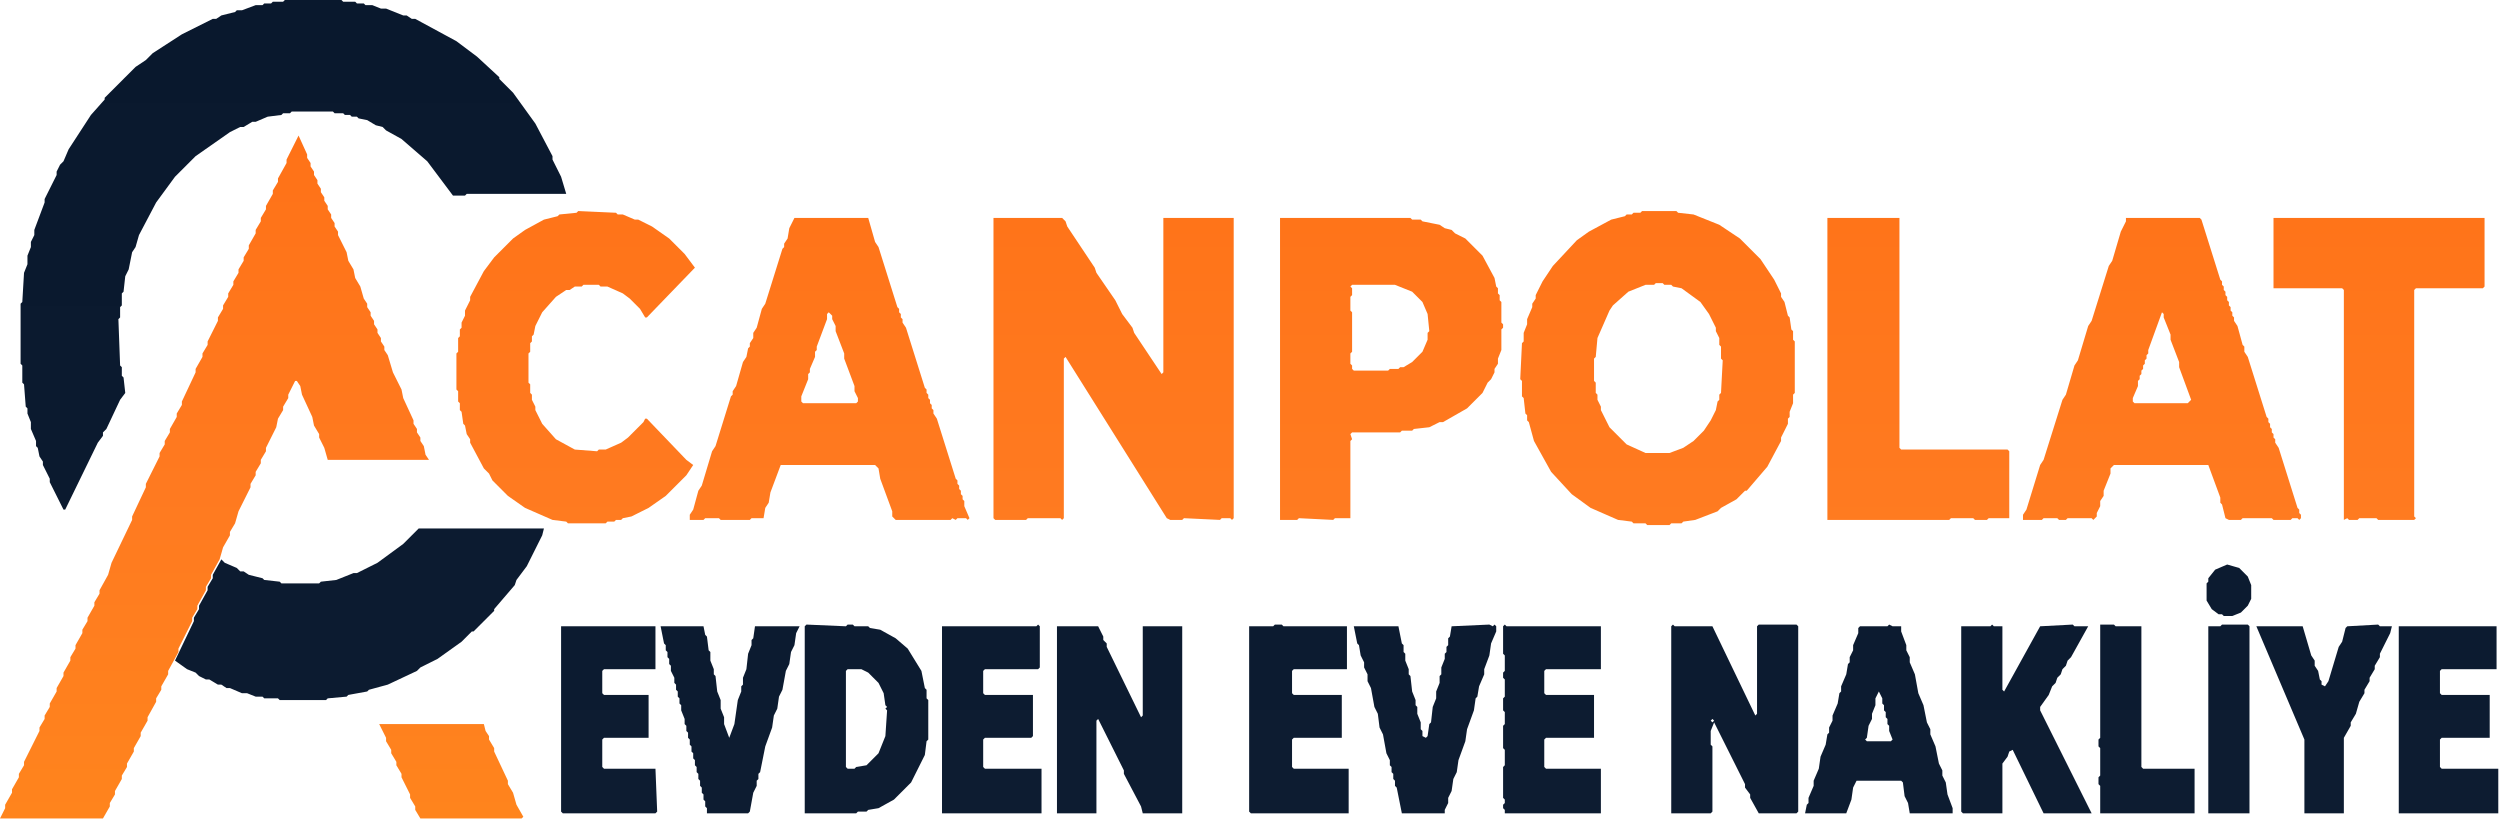
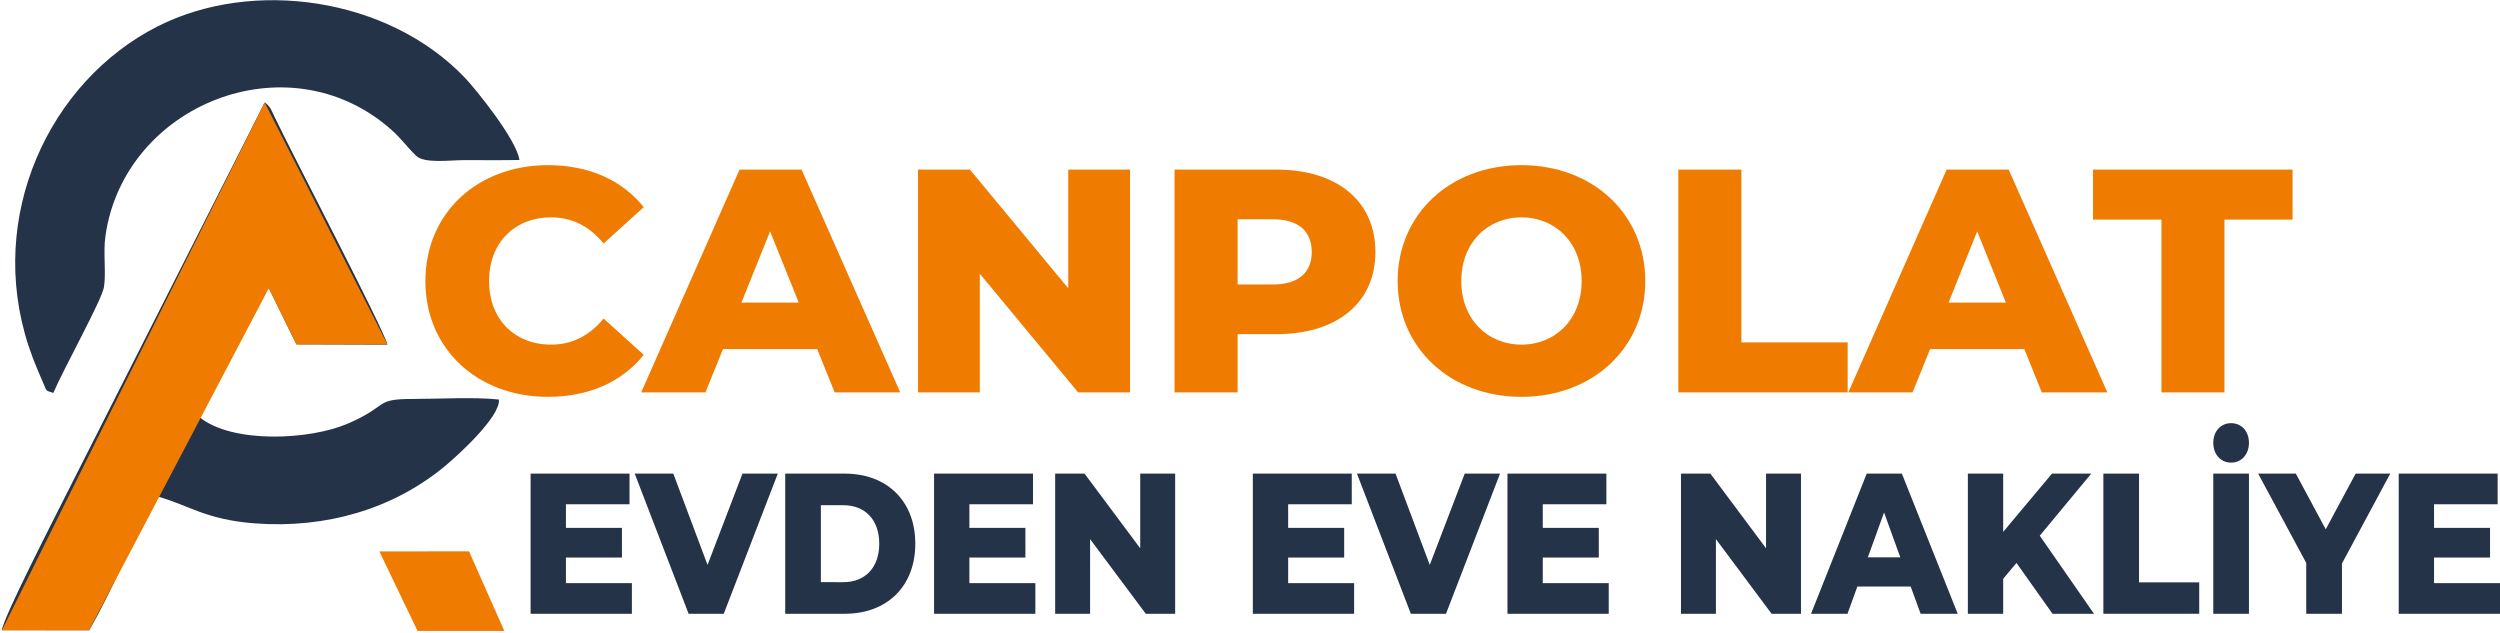
- <svg xmlns="http://www.w3.org/2000/svg" viewBox="0 0 1457 478" width="1457" height="478">
+ <svg xmlns="http://www.w3.org/2000/svg" xmlns:xlink="http://www.w3.org/1999/xlink" viewBox="0 0 597 150.91" width="597" height="151">
  <defs>
-     <linearGradient id="orange" x1="0" y1="0" x2="0" y2="1">
-       <stop offset="0" stop-color="#ff7217" />
-       <stop offset=".52" stop-color="#ff7a20" />
-       <stop offset="1" stop-color="#ff841d" />
-     </linearGradient>
-     <linearGradient id="navy" x1="0" y1="0" x2="0" y2="1">
-       <stop offset="0" stop-color="#09182d" />
-       <stop offset="1" stop-color="#0d1c31" />
-     </linearGradient>
+     <g id="p">
+       <path d="m31.844 1.062c9.797 0 17.703-3.578 22.875-10.031l-9.578-8.656c-3.344 4.016-7.438 6.219-12.531 6.219-8.75 0-14.828-6.078-14.828-15.188 0-9.125 6.078-15.203 14.828-15.203 5.094 0 9.188 2.203 12.531 6.234l9.578-8.672c-5.172-6.453-13.078-10.031-22.875-10.031-16.875 0-29.266 11.484-29.266 27.672s12.391 27.656 29.266 27.656z" />
+     </g>
+     <g id="d">
+       <path d="m45.141 0h15.656l-23.562-53.203h-14.812l-23.484 53.203h15.344l4.188-10.344h22.5zm-22.266-21.438 6.844-17.016 6.844 17.016z" />
+     </g>
+     <g id="o">
+       <path d="m41.188-53.203v28.344l-23.484-28.344h-12.391v53.203h14.75v-28.344l23.484 28.344h12.391v-53.203z" />
+     </g>
+     <g id="n">
+       <path d="m29.641-53.203h-24.328v53.203h15.062v-13.906h9.266c14.516 0 23.641-7.531 23.641-19.609 0-12.156-9.125-19.688-23.641-19.688zm-0.906 27.438h-8.359v-15.578h8.359c6.219 0 9.344 2.891 9.344 7.828 0 4.859-3.125 7.75-9.344 7.75z" />
+     </g>
+     <g id="m">
+       <path d="m32.141 1.062c17.031 0 29.578-11.703 29.578-27.656 0-15.969-12.547-27.672-29.578-27.672-17.016 0-29.562 11.703-29.562 27.672 0 15.953 12.547 27.656 29.562 27.656zm0-12.469c-8.047 0-14.359-6-14.359-15.188 0-9.203 6.312-15.203 14.359-15.203 8.062 0 14.375 6 14.375 15.203 0 9.188-6.312 15.188-14.375 15.188z" />
+     </g>
+     <g id="l">
+       <path d="m5.312 0h40.438v-11.938h-25.375v-41.266h-15.062z" />
+     </g>
+     <g id="k">
+       <path d="m16.641 0h15.047v-41.266h16.266v-11.938h-47.656v11.938h16.344z" />
+     </g>
+     <g id="a">
+       <path d="m11.453-7.312v-6.125h13.375v-7.078h-13.375v-5.641h15.188v-7.312h-23.625v33.469h24.188v-7.312z" />
+     </g>
+     <g id="c">
+       <path d="m25.125-33.469-8.344 21.797-8.172-21.797h-9.219l12.875 33.469h8.391l12.906-33.469z" />
+     </g>
+     <g id="j">
+       <path d="m3.016 0h14.234c9.984 0 16.828-6.453 16.828-16.734s-6.844-16.734-16.828-16.734h-14.234zm8.516-7.547v-18.375h5.375c5.125 0 8.562 3.406 8.562 9.188s-3.438 9.188-8.562 9.188z" />
+     </g>
+     <g id="b">
+       <path d="m23.328-33.469v17.828l-13.297-17.828h-7.016v33.469h8.344v-17.828l13.297 17.828h7.016v-33.469z" />
+     </g>
+     <g id="i">
+       <path d="m25.562 0h8.859l-13.344-33.469h-8.391l-13.297 33.469h8.703l2.359-6.5h12.734zm-12.609-13.484 3.875-10.703 3.875 10.703z" />
+     </g>
+     <g id="h">
+       <path d="m23.234 0h9.906l-12.953-18.641 12.297-14.828h-9.375l-11.656 13.906v-13.906h-8.438v33.469h8.438v-8.359l3.172-3.781z" />
+     </g>
+     <g id="g">
+       <path d="m3.016 0h22.891v-7.5h-14.375v-25.969h-8.516z" />
+     </g>
+     <g id="f">
+       <path d="m7.266-36.094c2.5 0 4.266-1.969 4.266-4.734 0-2.734-1.766-4.688-4.266-4.688-2.484 0-4.25 1.953-4.25 4.688 0 2.766 1.766 4.734 4.25 4.734zm-4.25 36.094h8.516v-33.469h-8.516z" />
+     </g>
+     <g id="e">
+       <path d="m30.688-33.469h-8.266l-7.141 13.297-7.141-13.297h-9l11.484 21.328v12.141h8.531v-12z" />
+     </g>
  </defs>
-   <path d="M1398 365L1398 474L1456 474L1456 448L1423 448L1422 447L1422 431L1423 430L1451 430L1451 405L1423 405L1422 404L1422 391L1423 390L1455 390L1455 365ZM616 365L616 474L639 474L639 420L640 419L655 449L655 451L665 470L666 474L689 474L689 365L666 365L666 417L665 418L645 377L645 375L643 373L643 371L640 365ZM385 365L387 375L388 376L388 379L389 380L389 383L390 384L390 387L391 388L391 391L393 395L393 398L394 399L394 402L395 403L395 406L396 407L396 410L397 411L397 414L399 419L399 422L400 423L400 426L401 427L401 430L402 431L402 434L403 435L403 438L404 439L404 442L405 443L405 446L406 447L406 450L407 451L407 454L408 455L408 458L409 459L409 462L410 463L410 466L411 467L411 470L412 471L412 474L436 474L437 473L439 462L441 458L441 455L442 454L442 451L443 450L446 435L450 424L451 417L453 413L454 406L456 402L458 391L460 387L461 380L463 376L464 369L466 365L440 365L439 372L438 373L438 376L436 381L435 390L433 395L433 399L432 400L432 403L430 408L428 422L425 430L422 422L422 418L420 413L420 408L418 403L417 394L416 393L416 390L414 385L414 380L413 379L412 371L411 370L410 365ZM327 365L327 473L328 474L382 474L383 473L382 448L352 448L351 447L351 431L352 430L378 430L378 405L352 405L351 404L351 391L352 390L382 390L382 365ZM1394 365L1387 365L1386 364L1368 365L1367 366L1365 374L1363 377L1357 397L1355 400L1353 399L1353 397L1352 396L1351 391L1349 388L1349 385L1347 382L1342 365L1315 365L1343 431L1343 474L1366 474L1366 430L1370 423L1370 421L1373 416L1375 409L1378 404L1378 402L1381 397L1381 395L1384 390L1384 388L1387 383L1387 381L1393 369ZM1287 365L1287 474L1311 474L1311 365L1310 364L1295 364L1294 365ZM1224 364L1224 430L1223 431L1223 435L1224 436L1224 452L1223 453L1223 457L1224 458L1224 474L1279 474L1279 448L1249 448L1248 447L1248 365L1233 365L1232 364ZM1143 365L1143 473L1144 474L1167 474L1167 445L1170 441L1171 438L1173 437L1191 474L1219 474L1189 414L1189 412L1194 405L1196 400L1198 398L1199 395L1201 393L1202 390L1204 388L1205 385L1207 383L1217 365L1209 365L1208 364L1189 365L1168 403L1167 402L1167 365L1162 365L1161 364L1160 365ZM1108 365L1103 365L1101 364L1100 365L1084 365L1083 366L1083 369L1080 376L1080 379L1078 383L1078 386L1077 387L1076 393L1073 400L1073 403L1072 404L1071 410L1068 417L1068 420L1066 424L1066 427L1065 428L1064 434L1061 441L1060 448L1057 455L1057 458L1054 465L1054 468L1053 469L1052 474L1076 474L1079 466L1080 459L1082 455L1108 455L1109 456L1110 464L1112 468L1113 474L1138 474L1138 471L1135 463L1134 456L1132 452L1132 449L1130 445L1128 435L1125 428L1125 425L1123 421L1121 411L1118 404L1116 393L1113 386L1113 383L1111 379L1111 376L1108 368ZM1095 403L1097 407L1097 410L1098 411L1098 414L1099 415L1099 418L1100 419L1100 422L1101 423L1101 426L1103 431L1102 432L1088 432L1087 431L1088 430L1089 423L1091 419L1091 416L1093 411L1093 407ZM975 364L974 365L974 474L997 474L998 473L998 435L997 434L997 426L999 421L1017 457L1017 459L1020 463L1020 465L1025 474L1047 474L1048 473L1048 365L1047 364L1025 364L1024 365L1024 416L1023 417L998 365L976 365ZM997 420L998 419L999 420L998 421ZM877 364L876 365L876 381L877 382L877 391L876 392L876 395L877 396L877 406L876 407L876 414L877 415L877 422L876 423L876 436L877 437L877 446L876 447L876 465L877 466L877 468L876 469L876 471L877 472L877 474L933 474L933 448L901 448L900 447L900 431L901 430L929 430L929 405L901 405L900 404L900 391L901 390L933 390L933 365L878 365ZM871 364L870 365L868 364L846 365L845 371L844 372L844 376L843 377L843 380L842 381L842 384L840 389L840 393L839 394L839 398L837 403L837 407L835 412L834 421L833 422L832 429L831 430L829 429L829 426L828 425L828 421L826 416L826 412L825 411L825 408L823 403L822 394L821 393L821 390L819 385L819 381L818 380L818 376L817 375L815 365L789 365L791 375L792 376L793 382L795 386L795 389L797 393L797 397L799 401L801 412L803 416L804 424L806 428L808 439L810 443L810 446L811 447L811 450L812 451L812 454L813 455L813 458L814 459L817 474L842 474L842 472L844 468L844 465L846 461L847 454L849 450L850 443L854 432L855 425L859 414L860 407L861 406L862 400L865 393L865 390L868 382L869 375L872 368L872 365ZM728 365L728 473L729 474L786 474L786 448L754 448L753 447L753 431L754 430L782 430L782 405L754 405L753 404L753 391L754 390L785 390L785 365L748 365L747 364L743 364L742 365ZM605 364L604 365L549 365L549 474L607 474L607 448L574 448L573 447L573 431L574 430L601 430L602 429L602 405L574 405L573 404L573 391L574 390L605 390L606 389L606 365ZM470 364L469 365L469 474L499 474L500 473L505 473L506 472L512 471L521 466L531 456L539 440L540 432L541 431L541 408L540 407L540 402L539 401L537 391L529 378L522 372L513 367L507 366L506 365L498 365L497 364L494 364L493 365ZM494 390L502 390L506 392L512 398L515 404L516 411L517 412L516 413L517 414L516 429L512 439L505 446L499 447L498 448L494 448L493 447L493 391ZM1298 329L1291 332L1287 337L1287 339L1286 340L1286 350L1289 355L1293 358L1295 358L1296 359L1301 359L1306 357L1310 353L1312 349L1312 341L1310 336L1305 331ZM317 308L244 308L235 317L220 328L208 334L206 334L196 338L187 339L186 340L164 340L163 339L154 338L153 337L145 335L142 333L140 333L138 331L131 328L129 326L124 335L124 337L121 342L121 344L116 353L116 355L113 360L113 362L102 385L109 390L114 392L116 394L120 396L122 396L127 399L129 399L132 401L134 401L141 404L144 404L149 406L153 406L154 407L162 407L163 408L190 408L191 407L202 406L203 405L214 403L215 402L226 399L243 391L245 389L255 384L269 374L275 368L276 368L288 356L288 355L300 341L301 338L307 330L316 312ZM291 45L278 33L266 24L242 11L240 11L237 9L235 9L225 5L222 5L217 3L213 3L212 2L208 2L207 1L200 1L199 0L166 0L165 1L159 1L158 2L154 2L153 3L149 3L141 6L138 6L137 7L129 9L126 11L124 11L106 20L89 31L85 35L79 39L61 57L61 58L53 67L40 87L37 94L35 96L33 100L33 102L26 116L26 118L20 134L20 137L18 141L18 144L16 149L16 154L14 159L13 176L12 177L12 212L13 213L13 223L14 224L15 237L16 238L16 241L18 246L18 250L21 257L21 260L22 261L23 266L25 269L25 271L29 279L29 281L37 297L38 297L57 258L60 254L60 252L62 250L70 233L73 229L72 220L71 219L71 214L70 213L69 186L70 185L70 179L71 178L71 171L72 170L73 161L75 157L77 147L79 144L81 137L91 118L102 103L114 91L134 77L140 74L142 74L147 71L149 71L156 68L164 67L165 66L169 66L170 65L194 65L195 66L200 66L201 67L204 67L205 68L208 68L209 69L214 70L219 73L223 74L225 76L234 81L249 94L264 114L271 114L272 113L330 113L327 103L322 93L322 91L312 72L299 54L291 46Z" fill="url(#navy)" fill-rule="evenodd" />
-   <path d="M221 422L225 430L225 432L228 437L228 439L231 444L231 446L234 451L234 453L239 463L239 465L242 470L242 472L245 477L304 477L305 476L301 469L299 462L296 457L296 455L288 438L288 436L285 431L285 429L283 426L282 422ZM1325 127L1325 168L1365 168L1366 169L1366 303L1368 302L1369 303L1374 303L1375 302L1385 302L1386 303L1407 303L1408 302L1407 301L1407 169L1408 168L1447 168L1448 167L1448 127ZM1239 127L1239 129L1236 135L1231 152L1229 155L1219 187L1217 190L1211 210L1209 213L1204 230L1202 233L1191 268L1189 271L1181 297L1179 300L1179 303L1190 303L1191 302L1199 302L1200 303L1204 303L1205 302L1219 302L1220 303L1222 301L1222 299L1224 295L1224 292L1226 289L1226 286L1230 276L1230 273L1232 271L1287 271L1294 290L1294 293L1295 294L1297 302L1299 303L1306 303L1307 302L1324 302L1325 303L1335 303L1336 302L1339 302L1340 303L1341 302L1341 300L1340 299L1340 297L1339 296L1328 261L1326 258L1326 256L1325 255L1325 253L1324 252L1324 250L1323 249L1323 247L1322 246L1322 244L1321 243L1310 208L1308 205L1308 202L1307 201L1304 190L1302 187L1302 185L1301 184L1301 182L1300 181L1300 179L1299 178L1299 176L1298 175L1298 173L1297 172L1297 170L1296 169L1296 167L1295 166L1295 164L1294 163L1283 128L1282 127ZM1260 182L1261 183L1261 185L1265 195L1265 198L1270 211L1270 214L1277 233L1275 235L1244 235L1243 234L1243 232L1246 225L1246 222L1247 221L1247 219L1248 218L1248 216L1249 215L1249 213L1250 212L1250 210L1251 209L1251 207L1252 206L1252 204ZM1065 127L1065 303L1136 303L1137 302L1150 302L1151 303L1158 303L1159 302L1171 302L1171 263L1170 262L1108 262L1107 261L1107 127ZM746 127L746 303L756 303L757 302L777 303L778 302L787 302L787 257L788 256L787 253L788 252L816 252L817 251L823 251L824 250L833 249L839 246L841 246L855 238L864 229L867 223L869 221L871 217L871 215L873 212L873 209L875 204L875 192L876 191L876 189L875 188L875 176L874 175L874 172L873 171L873 168L872 167L871 162L864 149L854 139L848 136L846 134L842 133L839 131L829 129L828 128L823 128L822 127ZM788 166L813 166L823 170L829 176L832 183L833 193L832 194L832 198L829 205L823 211L818 214L816 214L815 215L810 215L809 216L789 216L788 215L788 213L787 212L787 206L788 205L788 182L787 181L787 173L788 172L788 168L787 167ZM579 127L579 302L580 303L598 303L599 302L618 302L619 303L620 302L620 209L621 208L680 302L682 303L689 303L690 302L711 303L712 302L717 302L718 303L719 302L719 127L678 127L678 217L677 218L661 194L660 191L654 183L650 175L639 159L638 156L622 132L621 129L619 127ZM463 127L460 133L459 139L457 142L457 144L456 145L446 177L444 180L441 191L439 194L439 197L437 200L437 202L436 203L435 208L433 211L429 225L427 228L427 230L426 231L417 260L415 263L409 283L407 286L404 297L402 300L402 303L410 303L411 302L419 302L420 303L437 303L438 302L445 302L446 296L448 293L449 287L455 271L510 271L512 273L513 279L520 298L520 301L522 303L554 303L555 302L557 303L558 302L563 302L564 303L565 302L562 295L562 292L561 291L561 289L560 288L560 286L559 285L559 283L558 282L558 280L557 279L546 244L544 241L544 239L543 238L543 236L542 235L542 233L541 232L541 230L540 229L540 227L539 226L528 191L526 188L526 186L525 185L525 183L524 182L524 180L523 179L512 144L510 141L506 127ZM483 182L485 184L485 186L487 190L487 193L492 206L492 209L498 225L498 228L500 232L500 234L499 235L468 235L467 234L467 231L471 221L471 218L472 217L472 215L475 208L475 205L476 204L476 202L482 186L482 183ZM957 123L956 124L952 124L951 125L948 125L947 126L939 128L926 135L919 140L905 155L899 164L895 172L895 174L893 177L893 179L890 186L890 189L888 194L888 199L887 200L886 221L887 222L887 231L888 232L889 241L890 242L890 245L891 246L894 257L904 275L916 288L927 296L943 303L951 304L952 305L959 305L960 306L973 306L974 305L980 305L981 304L988 303L1001 298L1003 296L1012 291L1017 286L1018 286L1030 272L1038 257L1038 255L1042 247L1042 244L1043 243L1043 240L1045 235L1045 230L1046 229L1046 199L1045 198L1045 193L1044 192L1043 185L1042 184L1040 176L1038 173L1038 171L1034 163L1026 151L1014 139L1002 131L987 125L978 124L977 123ZM965 165L969 165L970 166L974 166L975 167L980 168L991 176L996 183L1000 191L1000 193L1002 197L1002 201L1003 202L1003 209L1004 210L1003 229L1002 230L1002 233L1001 234L1000 239L997 245L993 251L987 257L981 261L973 264L959 264L948 259L938 249L933 239L933 237L931 233L931 230L930 229L930 223L929 222L929 209L930 208L931 197L938 181L940 178L949 170L959 166L964 166ZM337 123L336 124L326 125L325 126L317 128L306 134L299 139L288 150L282 158L274 173L274 175L271 181L271 184L269 188L269 191L268 192L268 196L267 197L267 205L266 206L266 227L267 228L267 234L268 235L268 239L269 240L270 247L271 248L272 253L274 256L274 258L282 273L285 276L287 280L296 289L306 296L322 303L330 304L331 305L353 305L354 304L358 304L359 303L362 303L363 302L368 301L378 296L388 289L400 277L404 271L400 268L377 244L376 244L375 246L366 255L362 258L353 262L349 262L348 263L335 262L324 256L316 247L312 239L312 237L310 233L310 230L309 229L309 224L308 223L308 206L309 205L309 200L310 199L310 196L311 195L312 190L316 182L324 173L330 169L332 169L335 167L339 167L340 166L349 166L350 167L354 167L363 171L367 174L373 180L376 185L377 185L405 156L399 148L390 139L380 132L372 128L370 128L363 125L360 125L359 124ZM174 79L167 93L167 95L162 104L162 106L159 111L159 113L155 120L155 122L152 127L152 129L149 134L149 136L145 143L145 145L142 150L142 152L139 157L139 159L136 164L136 166L133 171L133 173L130 178L130 180L127 185L127 187L121 199L121 201L118 206L118 208L114 215L114 217L106 234L106 236L103 241L103 243L99 250L99 252L96 257L96 259L93 264L93 266L85 282L85 284L77 301L77 303L65 328L63 335L58 344L58 346L55 351L55 353L51 360L51 362L48 367L48 369L44 376L44 378L41 383L41 385L37 392L37 394L33 401L33 403L29 410L29 412L26 417L26 419L23 424L23 426L14 444L14 446L11 451L11 453L7 460L7 462L3 469L3 471L0 477L60 477L64 470L64 468L67 463L67 461L71 454L71 452L74 447L74 445L78 438L78 436L82 429L82 427L86 420L86 418L91 409L91 407L94 402L94 400L98 393L98 391L104 380L104 378L112 362L112 360L115 355L115 353L120 344L120 342L123 337L123 335L128 326L130 319L134 312L134 310L137 305L139 298L146 284L146 282L149 277L149 275L152 270L152 268L155 263L155 261L161 249L162 244L165 239L165 237L168 232L168 230L172 222L173 222L175 225L176 230L182 243L183 248L186 253L186 255L189 261L191 268L250 268L248 265L247 260L245 257L245 255L243 252L243 250L241 247L241 245L235 232L234 227L229 217L226 207L224 204L224 202L222 199L222 197L220 194L220 192L218 189L218 187L216 184L216 182L214 179L214 177L212 174L210 167L207 162L206 157L203 152L202 147L197 137L197 135L195 132L195 130L193 127L193 125L191 122L191 120L189 117L189 115L187 112L187 110L185 107L185 105L183 102L183 100L181 97L181 95L179 92L179 90Z" fill="url(#orange)" fill-rule="evenodd" />
+   <g transform="translate(-122.16 -221.96)" fill="#ef7c00">
+     <use x="221.165" y="315.618" xlink:href="#p" />
+     <use x="276.339" y="315.618" xlink:href="#d" />
+     <use x="336.073" y="315.618" xlink:href="#o" />
+     <use x="397.327" y="315.618" xlink:href="#n" />
+     <use x="453.337" y="315.618" xlink:href="#m" />
+     <use x="517.631" y="315.618" xlink:href="#l" />
+     <use x="564.599" y="315.618" xlink:href="#d" />
+     <use x="621.673" y="315.618" xlink:href="#k" />
+   </g>
+   <g transform="translate(-122.16 -221.96)" fill="#253349">
+     <use x="245.851" y="368.483" xlink:href="#a" />
+     <use x="274.338" y="368.483" xlink:href="#c" />
+     <use x="306.654" y="368.483" xlink:href="#j" />
+     <use x="342.198" y="368.483" xlink:href="#a" />
+     <use x="371.115" y="368.483" xlink:href="#b" />
+     <use x="418.32" y="368.483" xlink:href="#a" />
+     <use x="446.807" y="368.483" xlink:href="#c" />
+     <use x="479.123" y="368.483" xlink:href="#a" />
+     <use x="520.562" y="368.483" xlink:href="#b" />
+     <use x="555.246" y="368.483" xlink:href="#i" />
+     <use x="589.068" y="368.483" xlink:href="#h" />
+     <use x="621.428" y="368.483" xlink:href="#g" />
+     <use x="647.677" y="368.483" xlink:href="#f" />
+     <use x="662.264" y="368.483" xlink:href="#e" />
+     <use x="691.956" y="368.483" xlink:href="#a" />
+   </g>
+   <g>
+     <path d="m59.641 75.003c2.41-4.359 2.156-5.285 4.555-6.242l6.59 13.426 21.734.066c-1.027-3.992-22.461-45-26.949-54.375-.742-1.555-.969-2.481-2.359-3.449l-47.535 93.883c-2.117 4.258-14.918 29.094-15.219 32.129l20.828.027c5.769-9.824 10.566-22.445 16.527-31.902 7.367 2.09 11.395 5.5 23.09 6.375 16.828 1.262 32.871-3.367 45.293-13.625 2.457-2.031 13.355-11.719 12.949-15.953-5.891-.641-14.547-.137-20.73-.137-9.207.004-5.43 1.645-15.453 5.926-9.137 3.902-27.469 4.777-35.332-1.582.289-1.281.605-1.641.715-2.758l5.785-11.043 3.18-6.199c.777-1.703 1.668-2.996 2.332-4.566" fill="#253349" fill-rule="evenodd" />
+     <path d="m12.738 93.788c2.262-5.406 11.633-22.285 12.09-25.277.555-3.641-.23-8.105.355-12.234 4.445-31.293 43.453-47.047 68.051-25.531 2.598 2.273 3.746 4.074 6.113 6.394 1.965 1.93 8.09 1.051 11.57 1.051 4.359-.004 8.773.066 13.125-.039-.695-4.891-10.43-16.914-13.047-19.652-18.336-19.187-50.637-23.773-73.379-12.234-25.801 13.09-40.98 45.332-30.789 76.32.668 2.019 1.355 3.793 2.207 5.836.438 1.051.812 1.914 1.199 2.785 1.074 2.434.512 1.879 2.504 2.582" fill="#253349" fill-rule="evenodd" />
+   </g>
+   <g>
+     <path d="m90.59 131.63 9.125 18.996h20.715l-8.426-19.012z" fill="#ef7c00" />
+     <path d="m.457 150.44h20.828l42.91-81.68 6.59 13.426h21.734l-29.313-57.758z" fill="#ef7c00" />
+   </g>
</svg>
